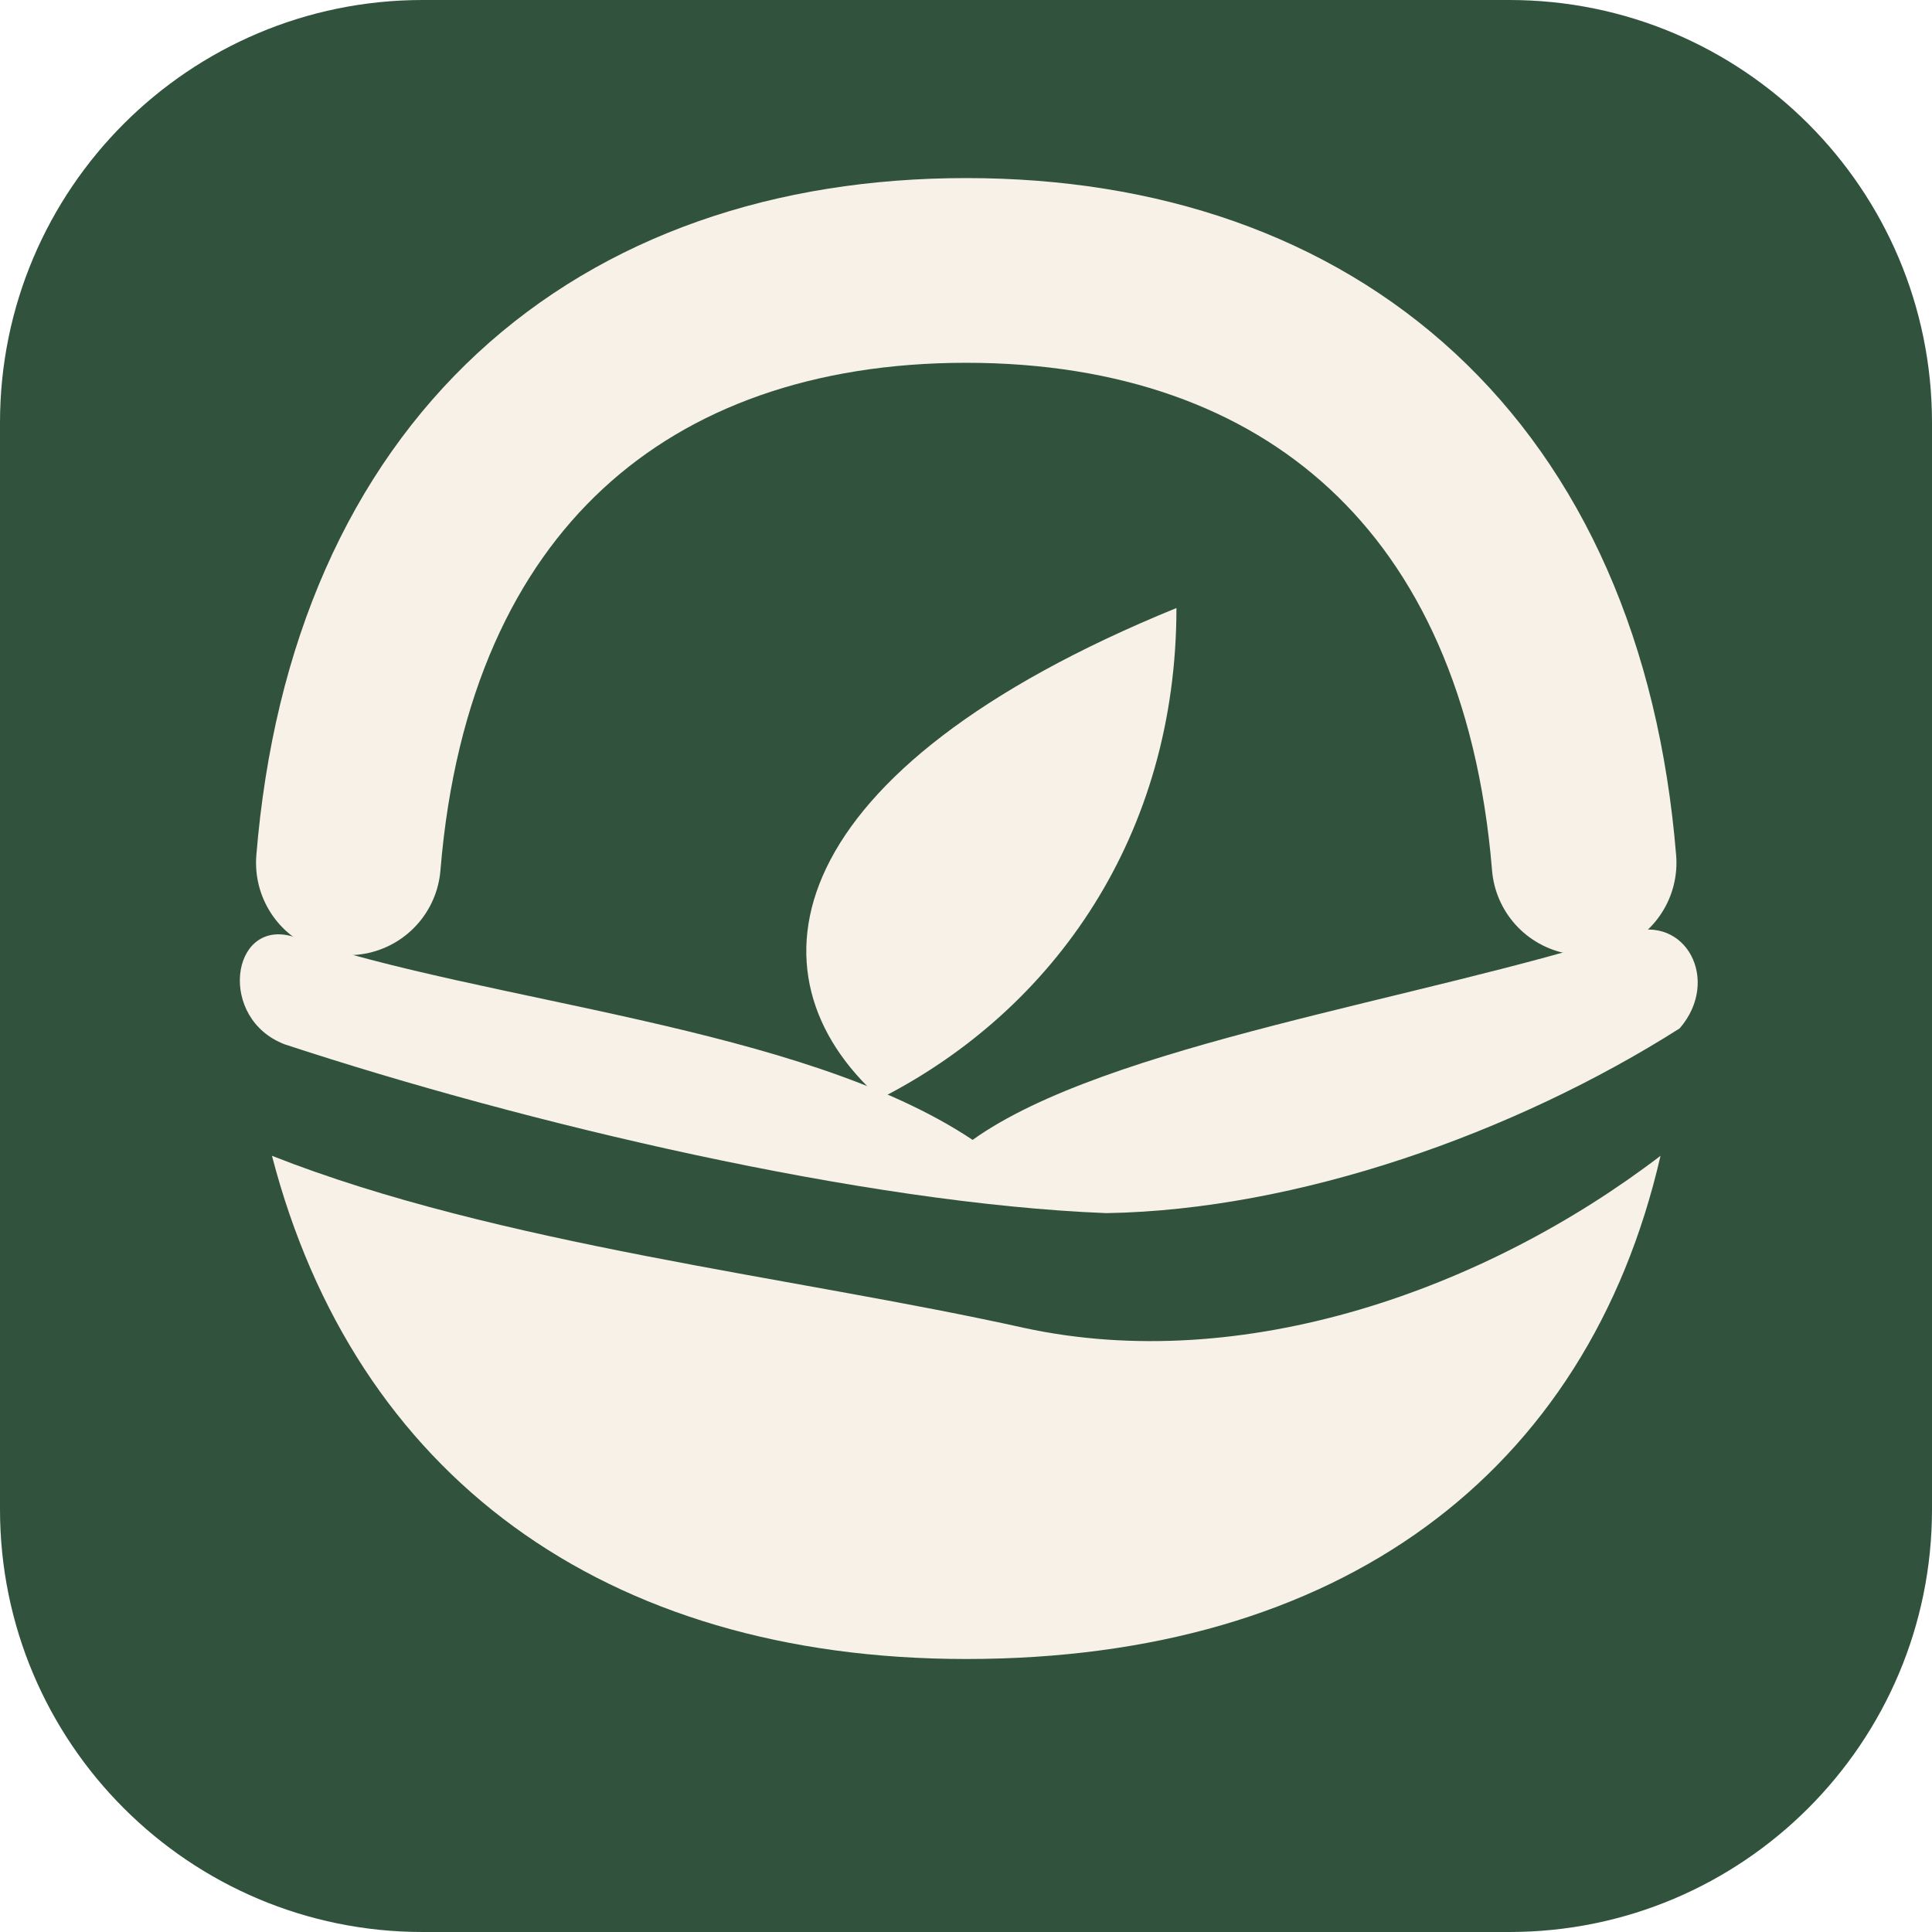
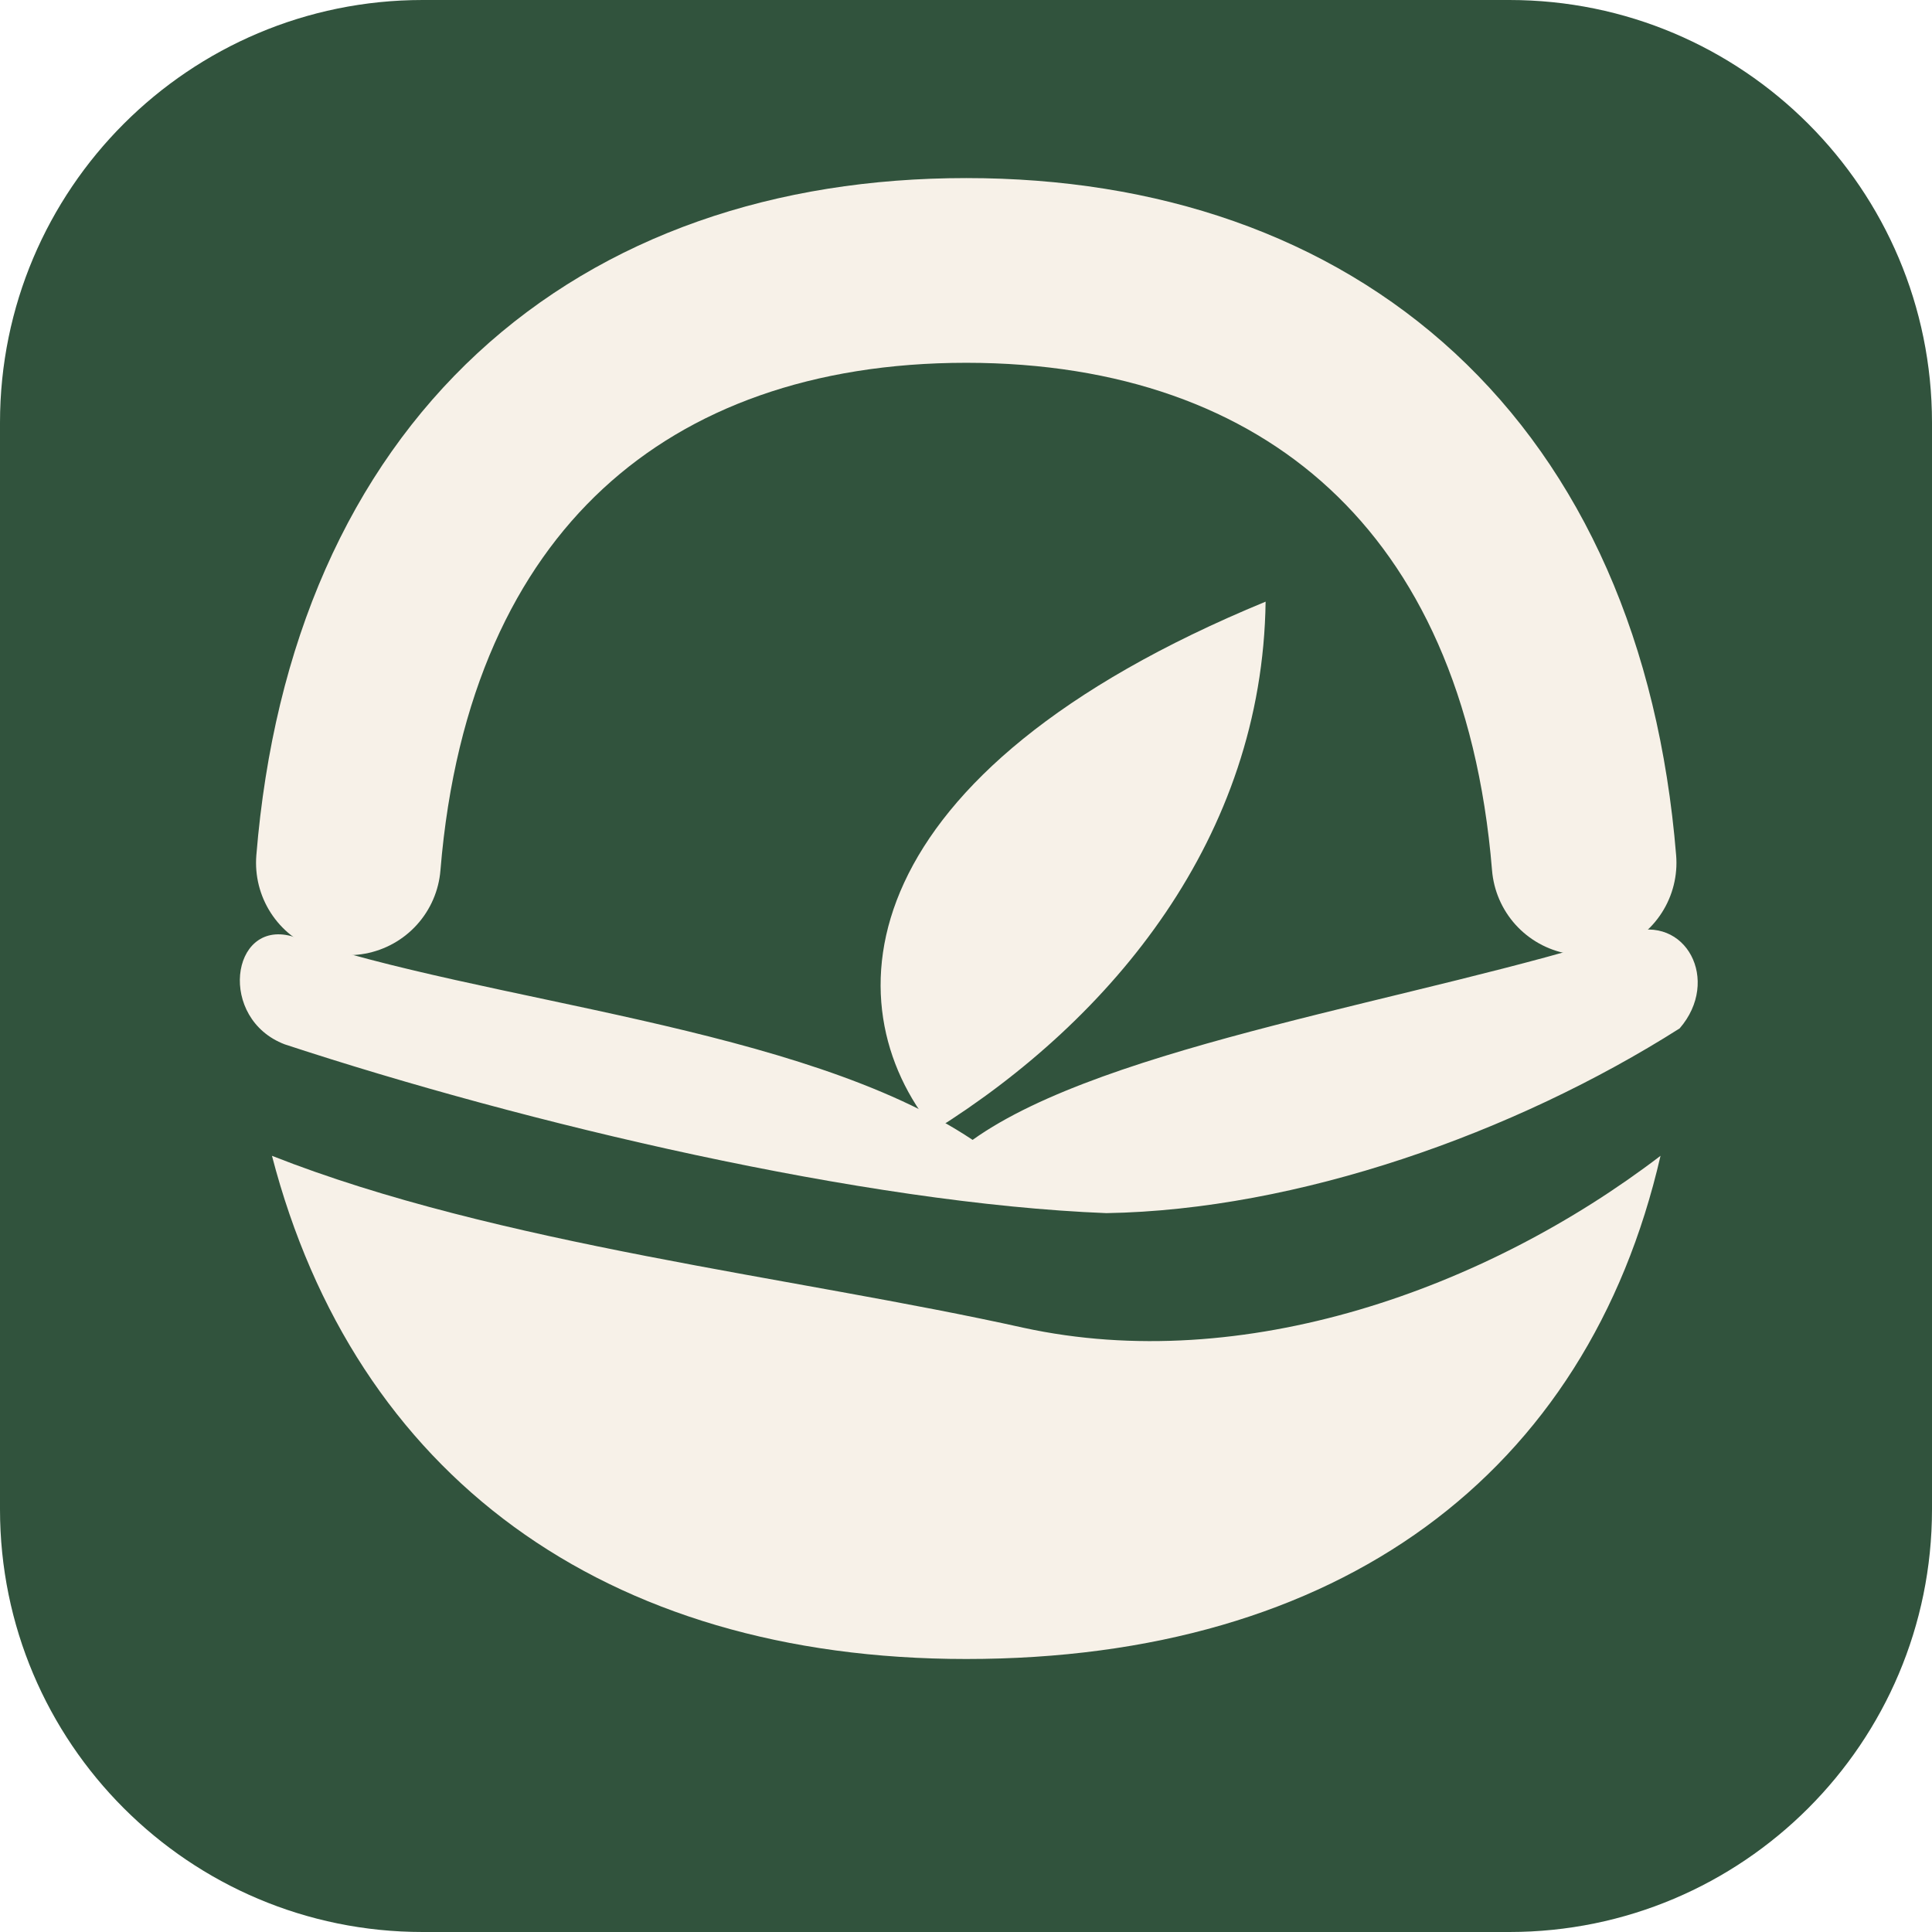
<svg xmlns="http://www.w3.org/2000/svg" width="512" height="512" viewBox="0 0 512 512" role="img" aria-labelledby="title">
  <rect width="512" height="512" rx="112" fill="#31533d" />
  <g transform="translate(40 32) scale(.844)">
    <g stroke-linecap="round" stroke-linejoin="round">
      <path d="M62 233 C72 111 148 47 256 47 C364 47 440 111 450 233" fill="none" stroke="#f7f1e8" stroke-width="58" />
-       <path d="M229 307 C185 268 197 204 322 153 C322 224 284 279 229 307 Z" fill="#f7f1e8" />
+       <path d="M246 317 C213 277 219 205 350 151 C349 225 302 282 246 317 Z" fill="#f7f1e8" />
      <path d="M44 256 C105 277 204 284 258 320 C300 290 399 276 464 255 C482 249 493 270 480 285 C428 318 360 342 300 343 C224 340 118 315 42 290 C21 282 25 251 44 256 Z" fill="#f7f1e8" />
      <path d="M38 325 C109 353 202 363 274 379 C343 394 419 367 474 325 C451 425 373 483 256 483 C142 483 64 425 38 325 Z" fill="#f7f1e8" />
    </g>
  </g>
</svg>
